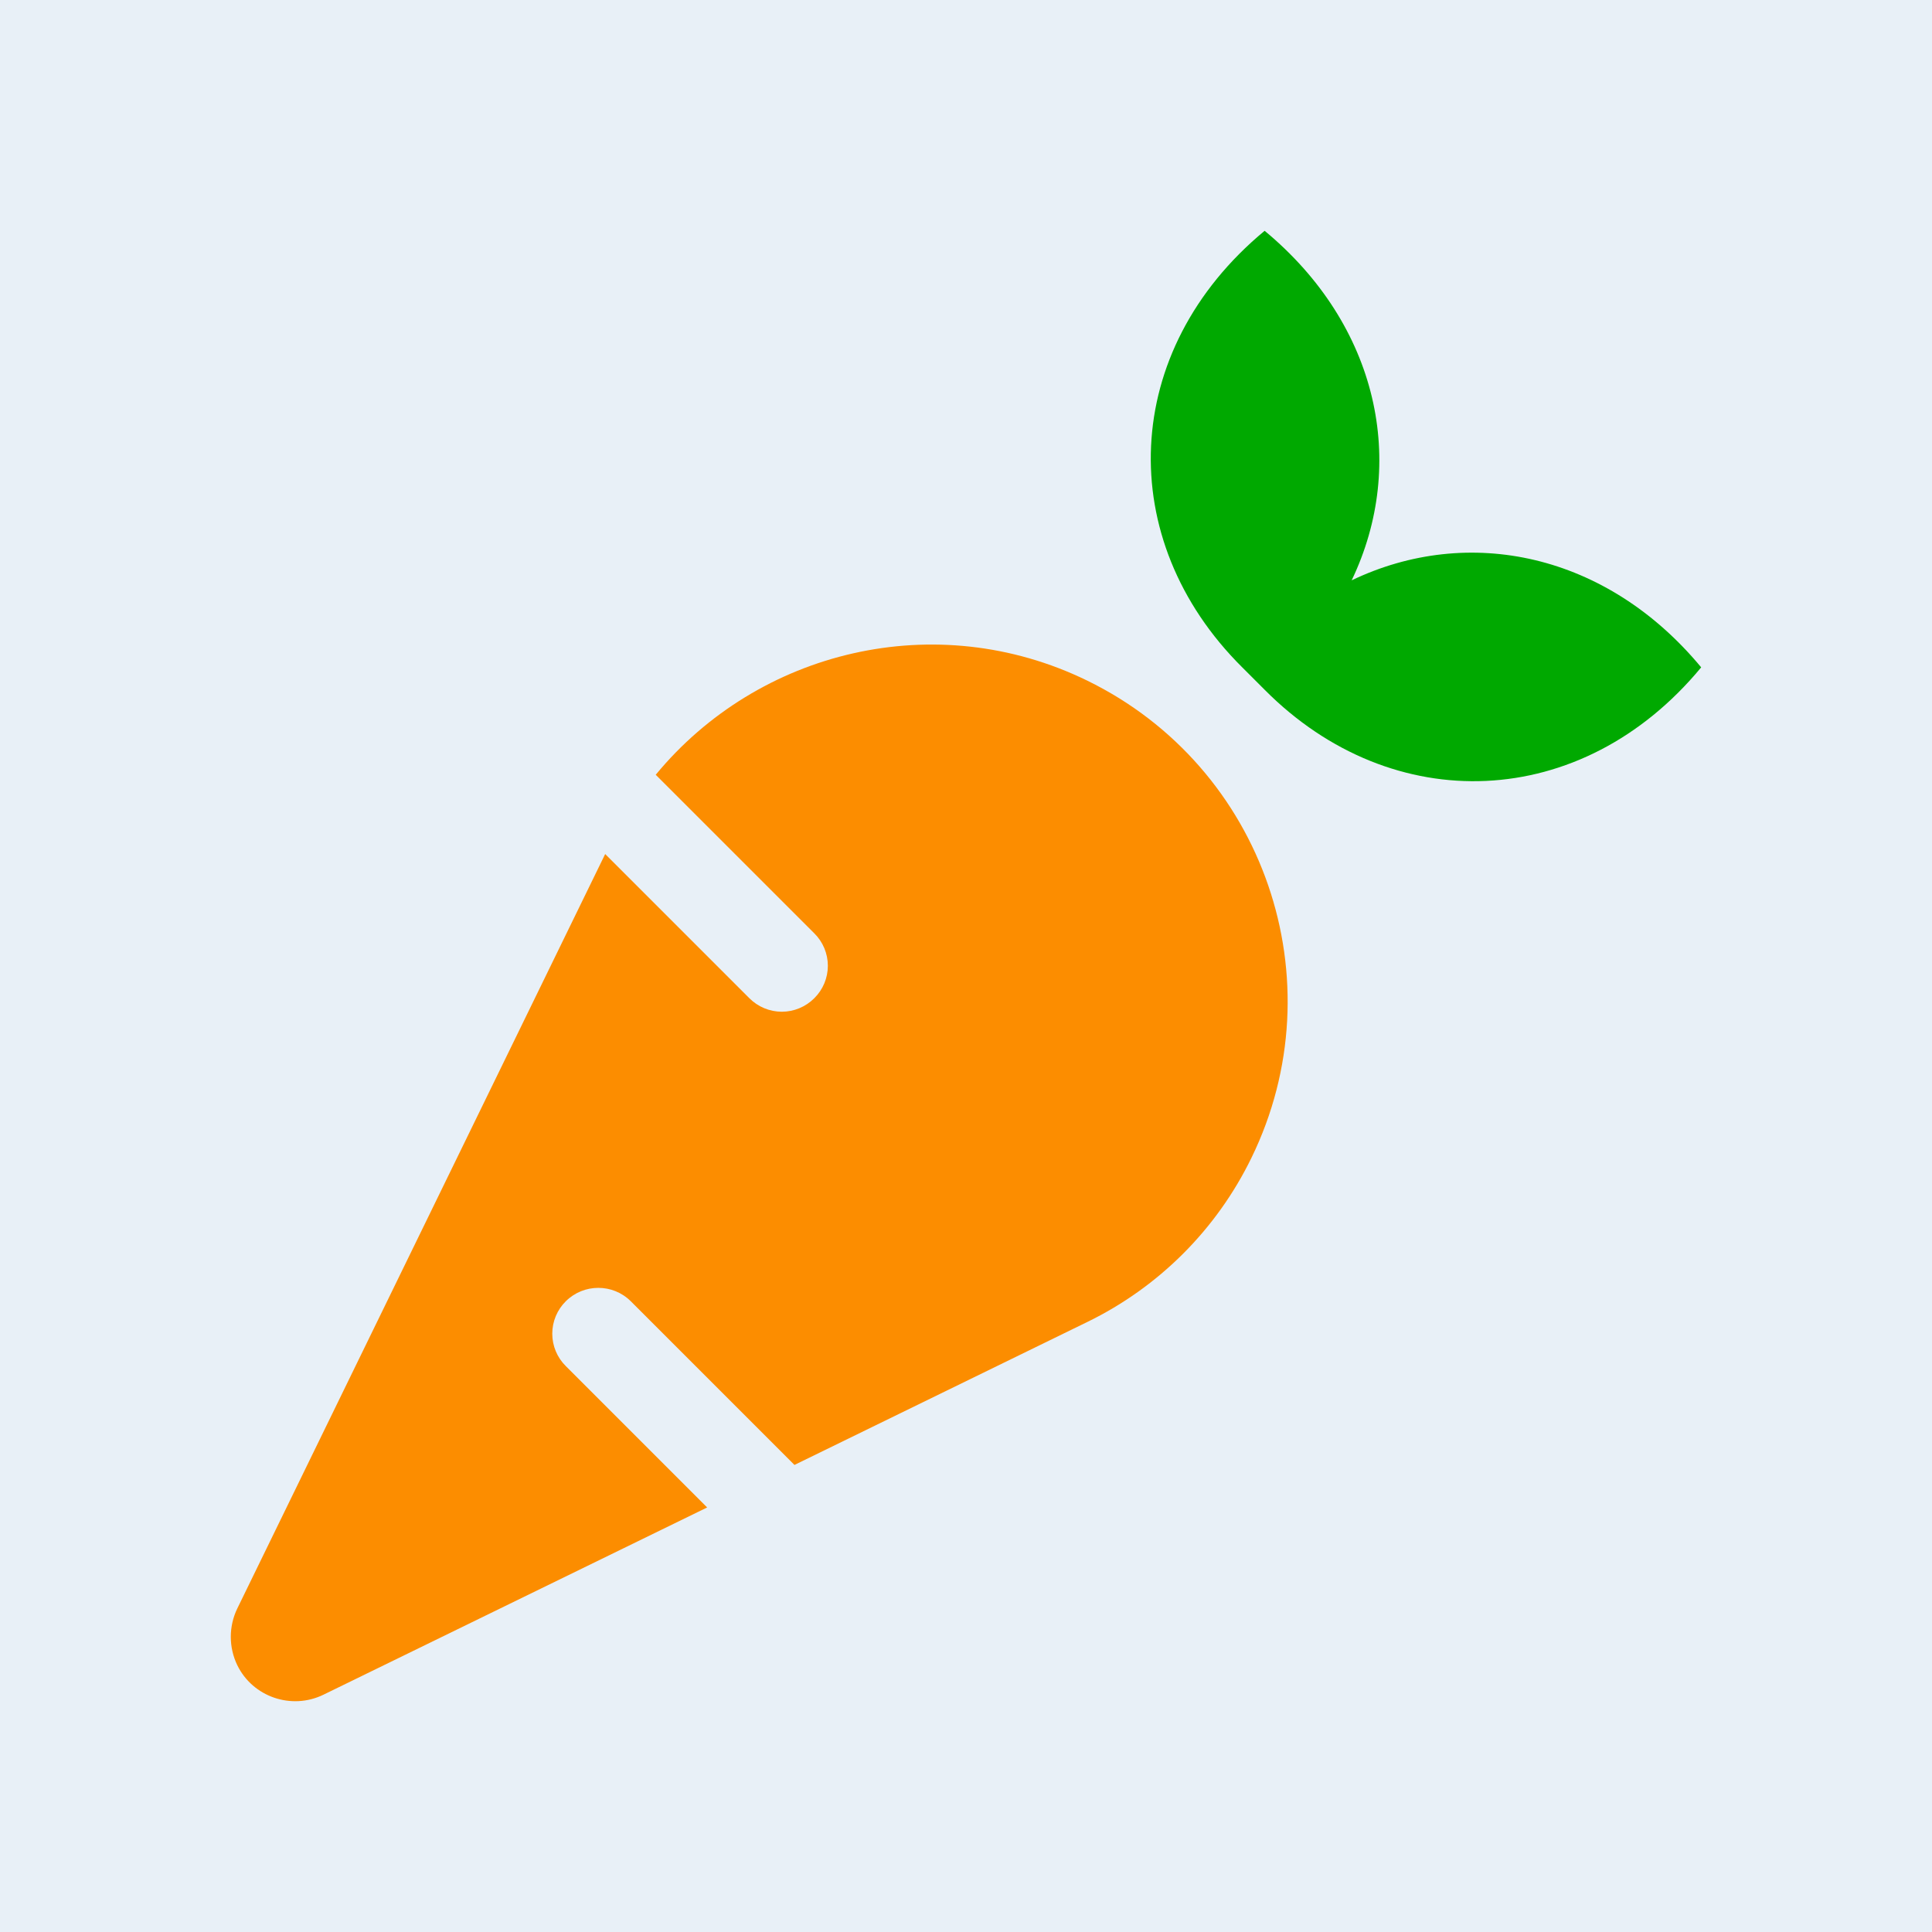
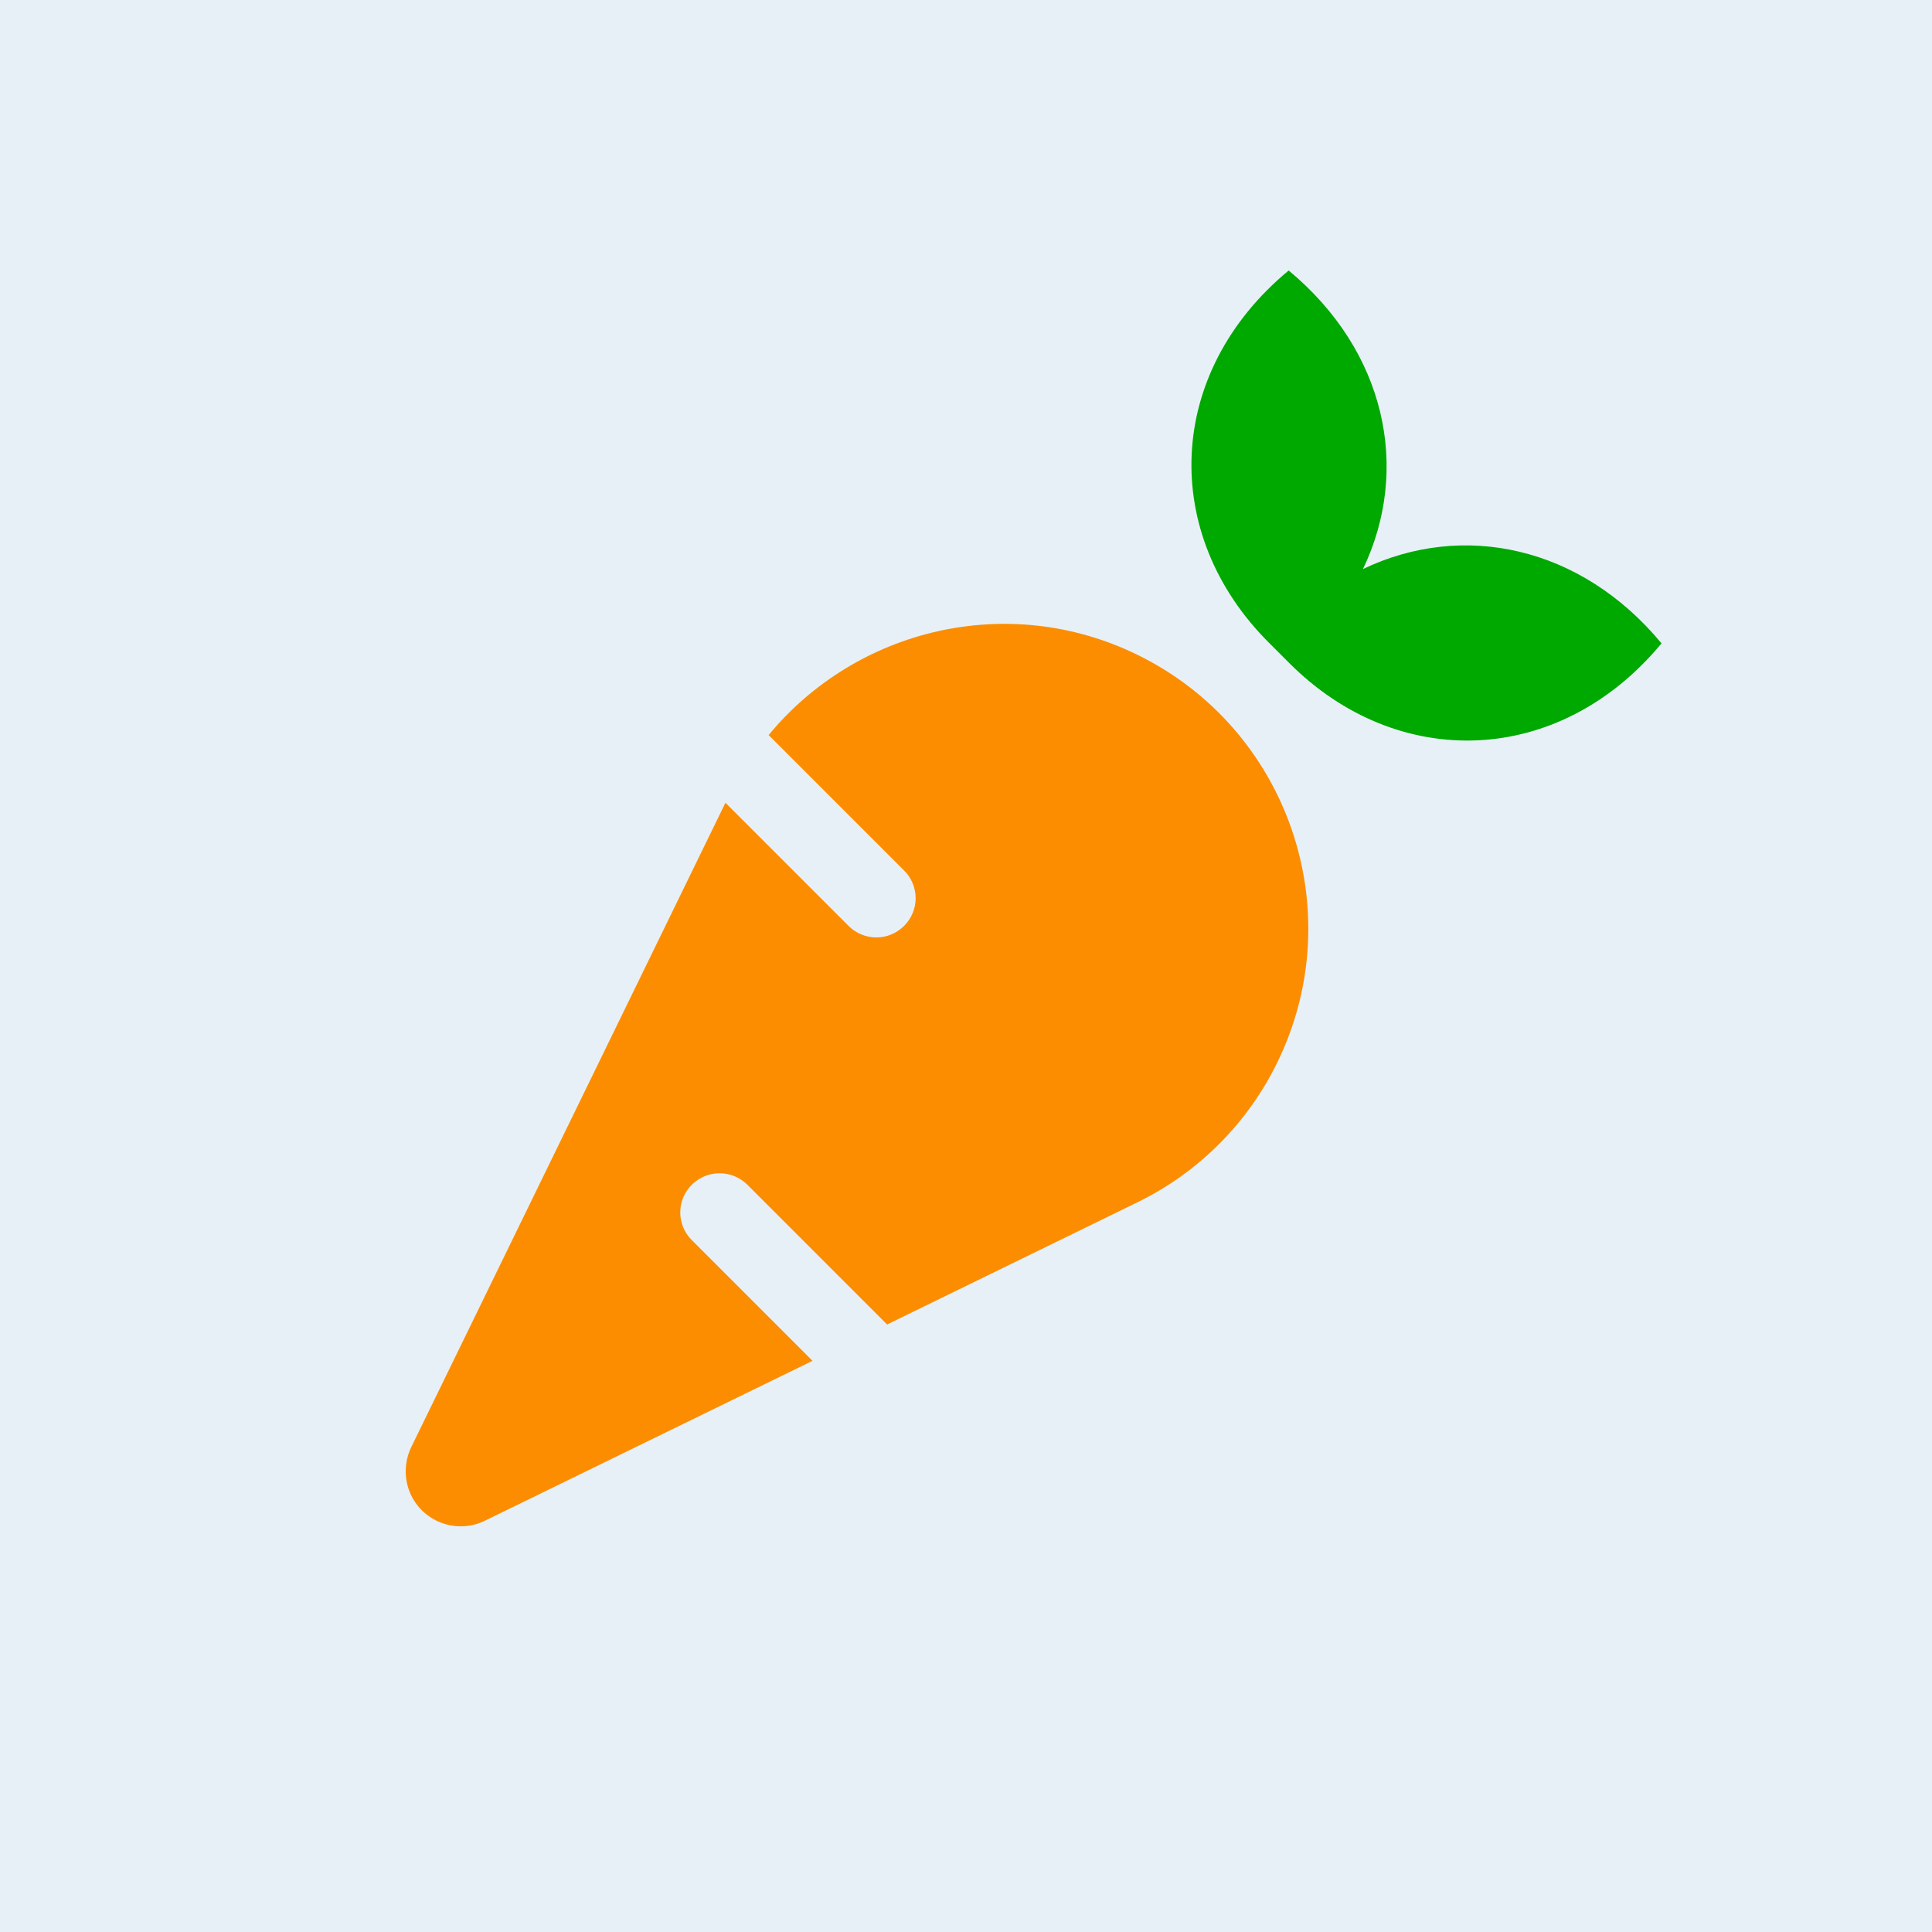
<svg xmlns="http://www.w3.org/2000/svg" viewBox="0 0 100 100">
  <path fill="#e8f0f7" d="M0 0h100v100H0z" />
-   <path fill="#00a900" d="M69.962 30.038c2.899-6.05 1.397-13.201-4.505-18.092-7.478 6.199-7.805 15.98-1.174 22.581l1.19 1.19c6.6 6.63 16.396 6.303 22.58-1.175-4.89-5.902-12.04-7.403-18.091-4.504z" />
-   <path fill="#fc8d00" d="M56.27 35.226c-7.835-3.82-17.022-1.561-22.33 4.876l8.207 8.206a2.36 2.36 0 010 3.36 2.376 2.376 0 01-1.68.699 2.376 2.376 0 01-1.68-.699l-7.463-7.463-19.043 39.053a3.372 3.372 0 000 2.93c.803 1.65 2.81 2.333 4.46 1.53l19.861-9.692-7.314-7.315a2.36 2.36 0 010-3.36 2.386 2.386 0 013.36 0l8.473 8.474 15.164-7.403a18.418 18.418 0 008.488-8.489c4.475-9.172.67-20.232-8.503-24.707z" />
+   <path fill="#00a900" d="M70.548 29.452c2.476-5.167 1.193-11.274-3.847-15.452-6.387 5.295-6.666 13.648-1.003 19.286l1.016 1.016C72.351 39.964 80.717 39.685 86 33.3c-4.177-5.041-10.283-6.323-15.451-3.847z" />
+   <path fill="#fc8d00" d="M58.854 33.883c-6.691-3.263-14.537-1.333-19.07 4.164l7.009 7.008a2.016 2.016 0 0 1 0 2.87 2.03 2.03 0 0 1-1.435.597 2.03 2.03 0 0 1-1.435-.597l-6.374-6.374-16.263 33.353a2.88 2.88 0 0 0 0 2.503 2.854 2.854 0 0 0 3.809 1.307l16.962-8.278-6.247-6.247a2.016 2.016 0 0 1 0-2.87 2.038 2.038 0 0 1 2.87 0l7.236 7.237 12.951-6.322a15.73 15.73 0 0 0 7.25-7.25c3.821-7.834.572-17.28-7.263-21.101z" />
</svg>
